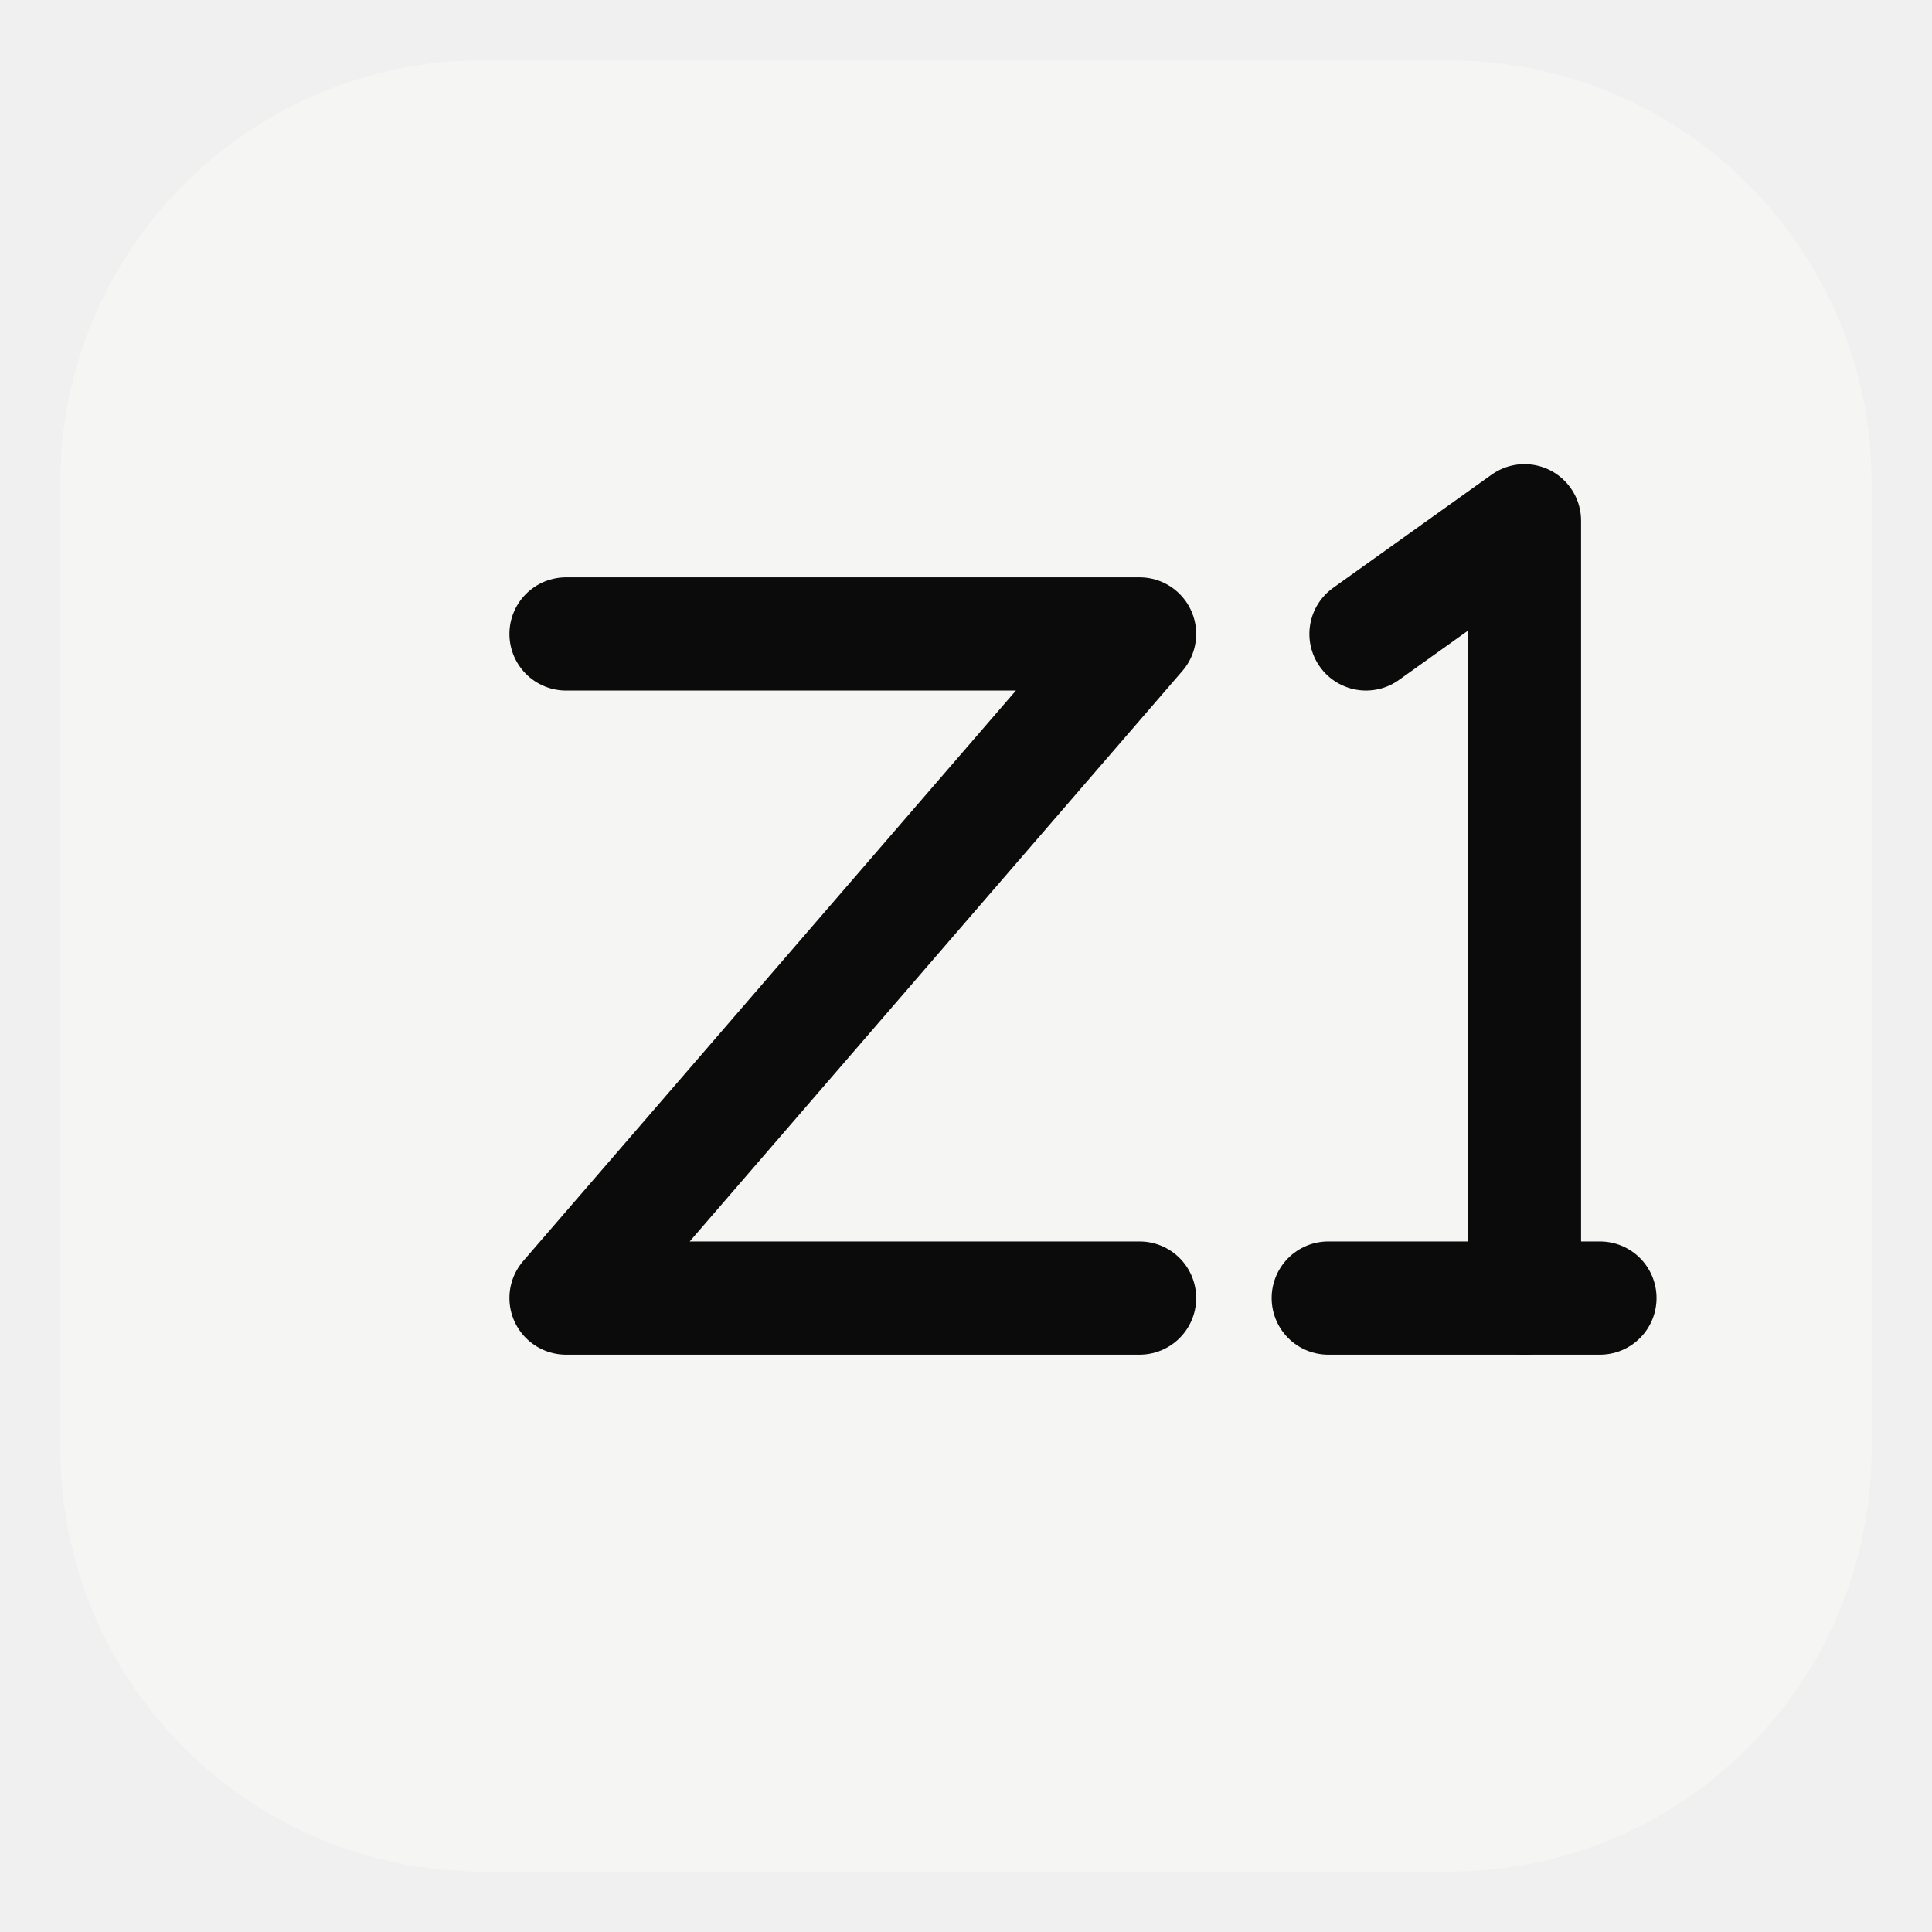
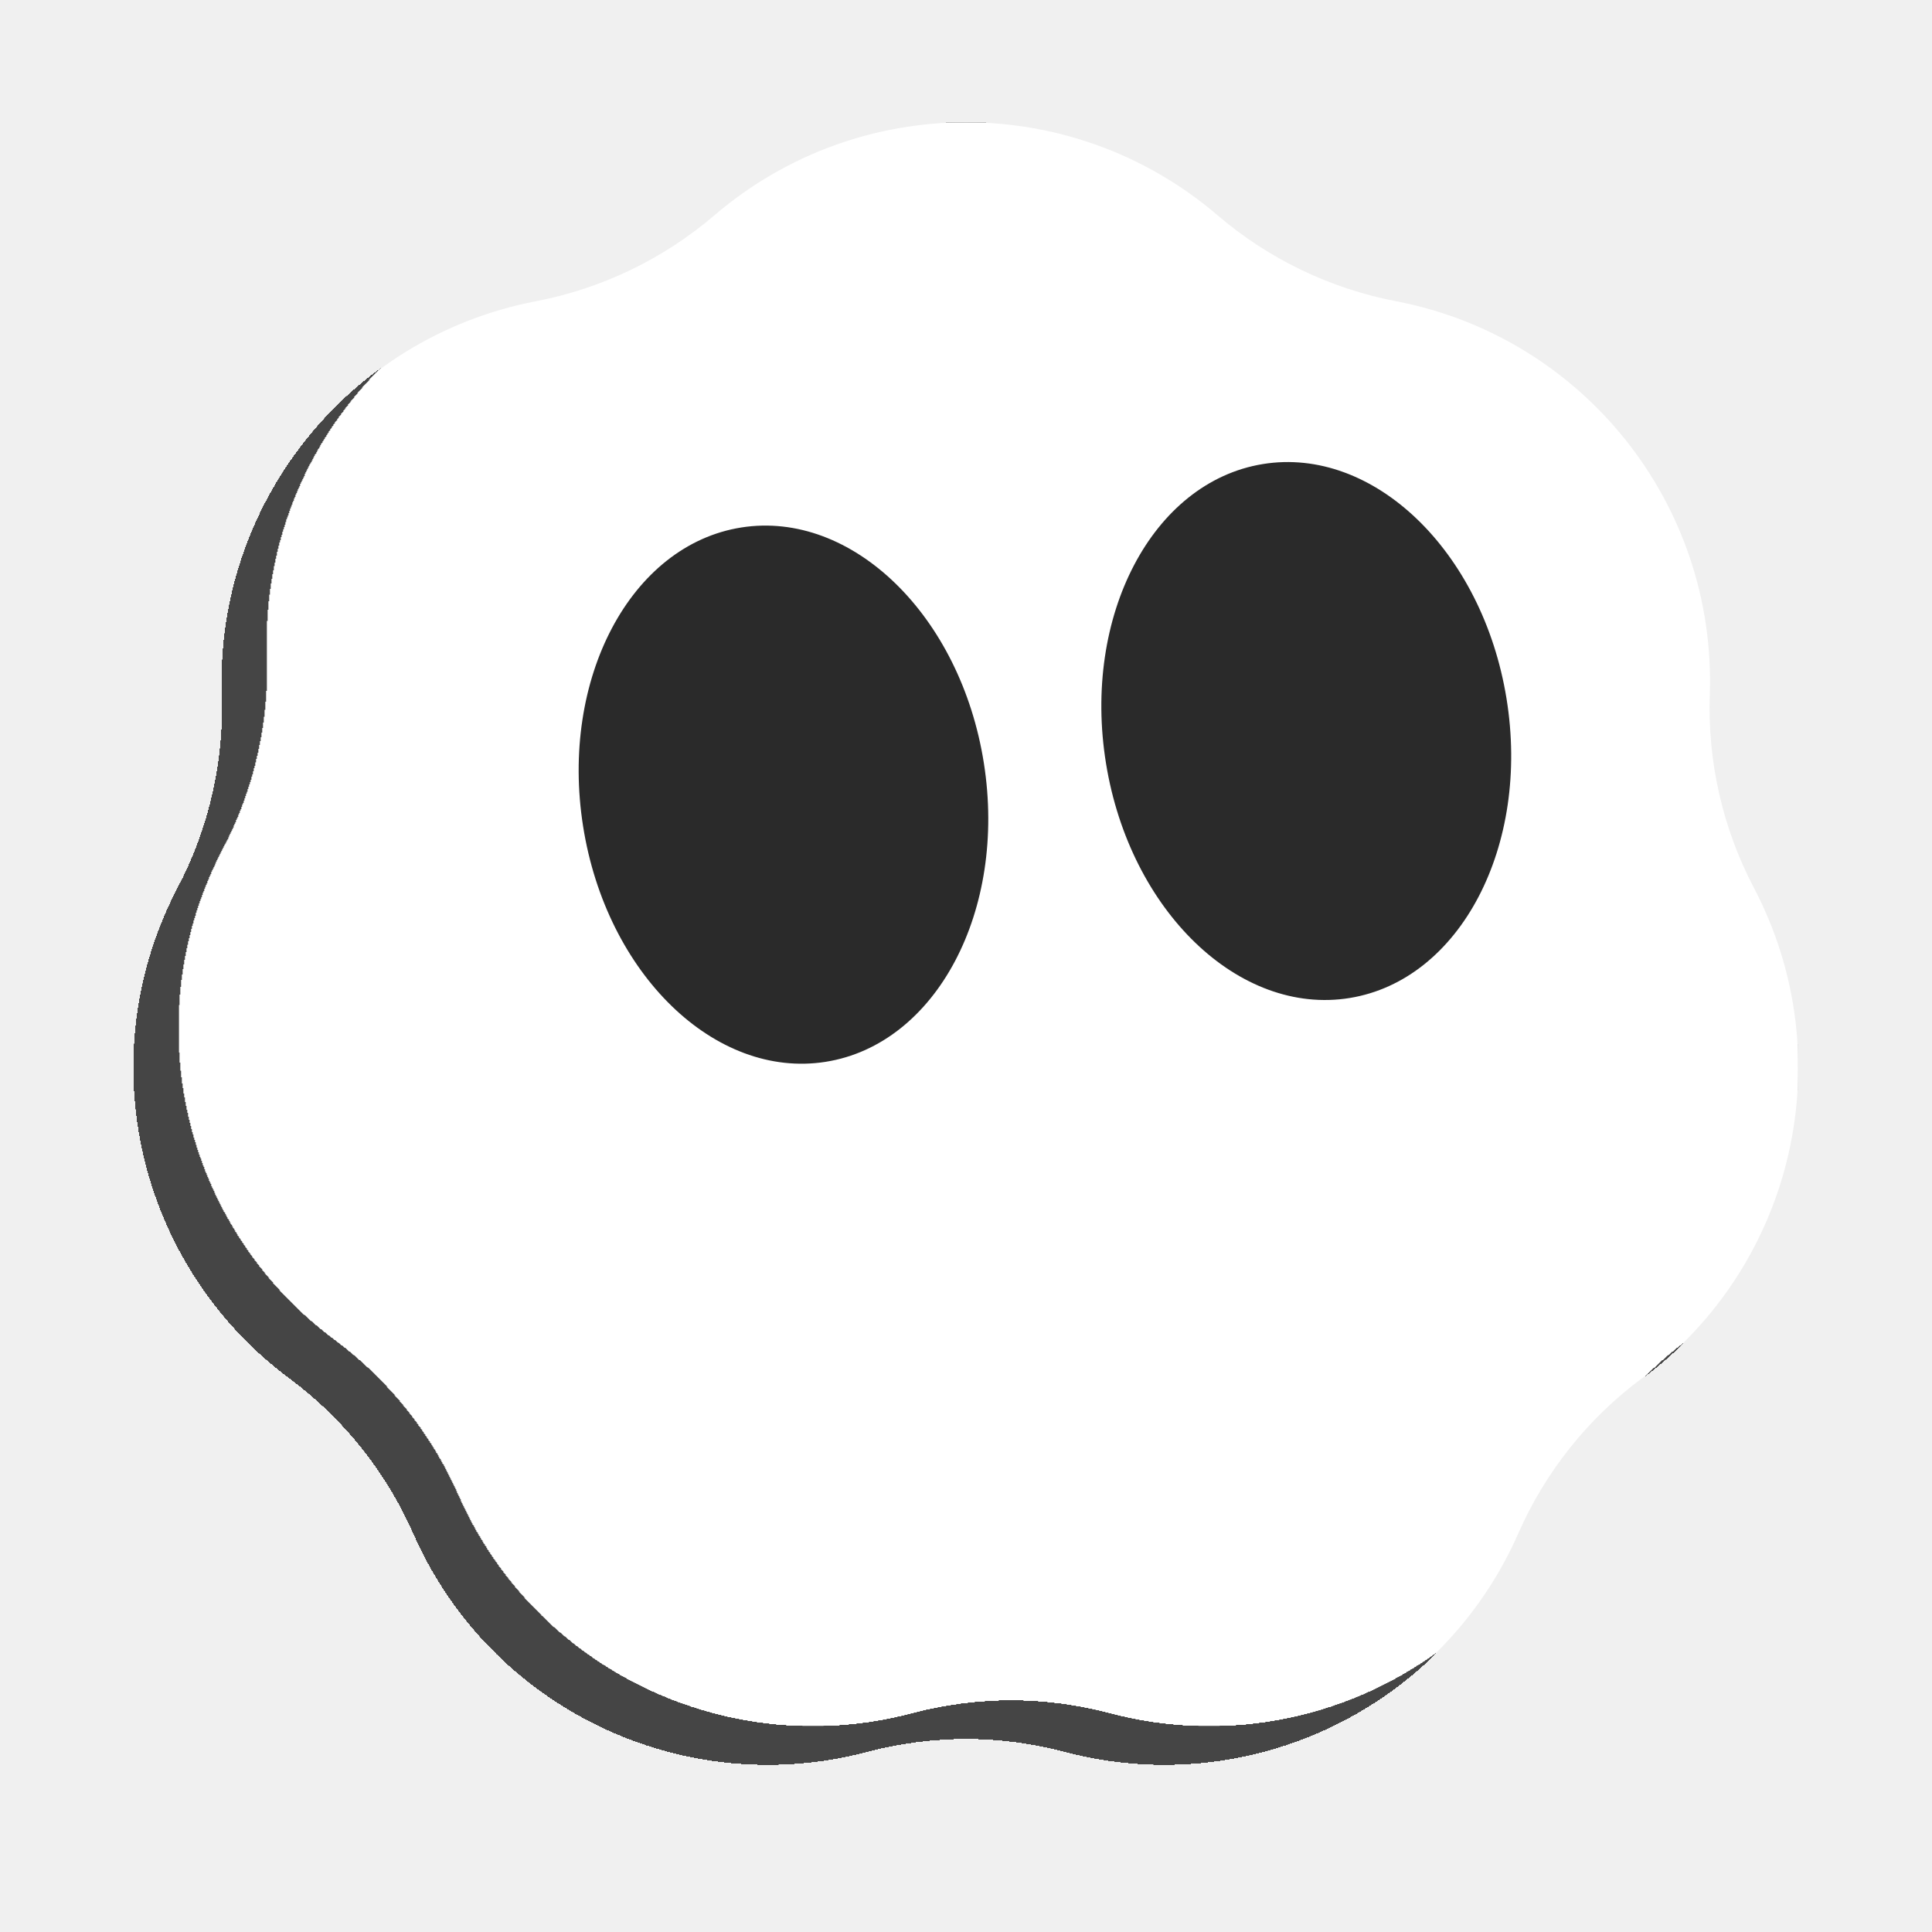
- <svg xmlns="http://www.w3.org/2000/svg" viewBox="0 0 512 512" role="img" aria-label="z1">
-   <rect x="16" y="16" width="480" height="480" rx="112" fill="#f5f5f3" />
-   <g fill="none" stroke="#0b0b0b" stroke-width="30" stroke-linecap="round" stroke-linejoin="round">
-     <path d="M150 168 H302 L150 344 H302" />
-     <path d="M362 168 L404 138 V344" />
-     <path d="M352 344 H424" />
+ <svg xmlns="http://www.w3.org/2000/svg" width="300" height="300" viewBox="0 0 300 300" fill="none">
+   <g filter="url(#filter0_i_52_381)">
+     <path d="M110.94 33.426C133.425 14.184 166.575 14.184 189.06 33.426V33.426C196.987 40.209 206.543 44.811 216.788 46.779V46.779C245.851 52.361 266.52 78.279 265.495 107.856V107.856C265.134 118.282 267.494 128.622 272.343 137.859V137.859C286.099 164.063 278.723 196.381 254.96 214.021V214.021C246.583 220.239 239.97 228.532 235.772 238.082V238.082C223.862 265.175 193.995 279.558 165.388 271.977V271.977C155.303 269.305 144.697 269.305 134.612 271.977V271.977C106.005 279.558 76.138 265.175 64.228 238.082V238.082C60.03 228.532 53.417 220.239 45.04 214.021V214.021C21.277 196.381 13.901 164.063 27.657 137.859V137.859C32.506 128.622 34.866 118.282 34.505 107.856V107.856C33.48 78.279 54.149 52.361 83.212 46.779V46.779C93.457 44.811 103.013 40.209 110.94 33.426V33.426Z" fill="white" />
  </g>
-   <g fill="#0b0b0b">
-     <circle cx="150" cy="168" r="11" />
-     <circle cx="302" cy="168" r="11" />
-     <circle cx="150" cy="344" r="11" />
-     <circle cx="302" cy="344" r="11" />
-     <circle cx="404" cy="138" r="11" />
-   </g>
+   <ellipse cx="202.837" cy="113.514" rx="31.5" ry="42" transform="rotate(-9.24205 202.837 113.514)" fill="#2A2A2A" />
+   <ellipse cx="121.657" cy="123.393" rx="31.5" ry="42" transform="rotate(-8.95985 121.657 123.393)" fill="#2A2A2A" />
+   <defs>
+     <filter id="filter0_i_52_381" x="20.768" y="18.994" width="258.465" height="254.996" filterUnits="userSpaceOnUse" color-interpolation-filters="sRGB">
+       <feFlood flood-opacity="0" result="BackgroundImageFix" />
+       <feBlend mode="normal" in="SourceGraphic" in2="BackgroundImageFix" result="shape" />
+       <feColorMatrix in="SourceAlpha" type="matrix" values="0 0 0 0 0 0 0 0 0 0 0 0 0 0 0 0 0 0 127 0" result="hardAlpha" />
+       <feOffset dx="7" dy="-6" />
+       <feComposite in2="hardAlpha" operator="arithmetic" k2="-1" k3="1" />
+       <feColorMatrix type="matrix" values="0 0 0 0 0.271 0 0 0 0 0.271 0 0 0 0 0.271 0 0 0 1 0" />
+       <feBlend mode="normal" in2="shape" result="effect1_innerShadow_52_381" />
+     </filter>
+   </defs>
</svg>
